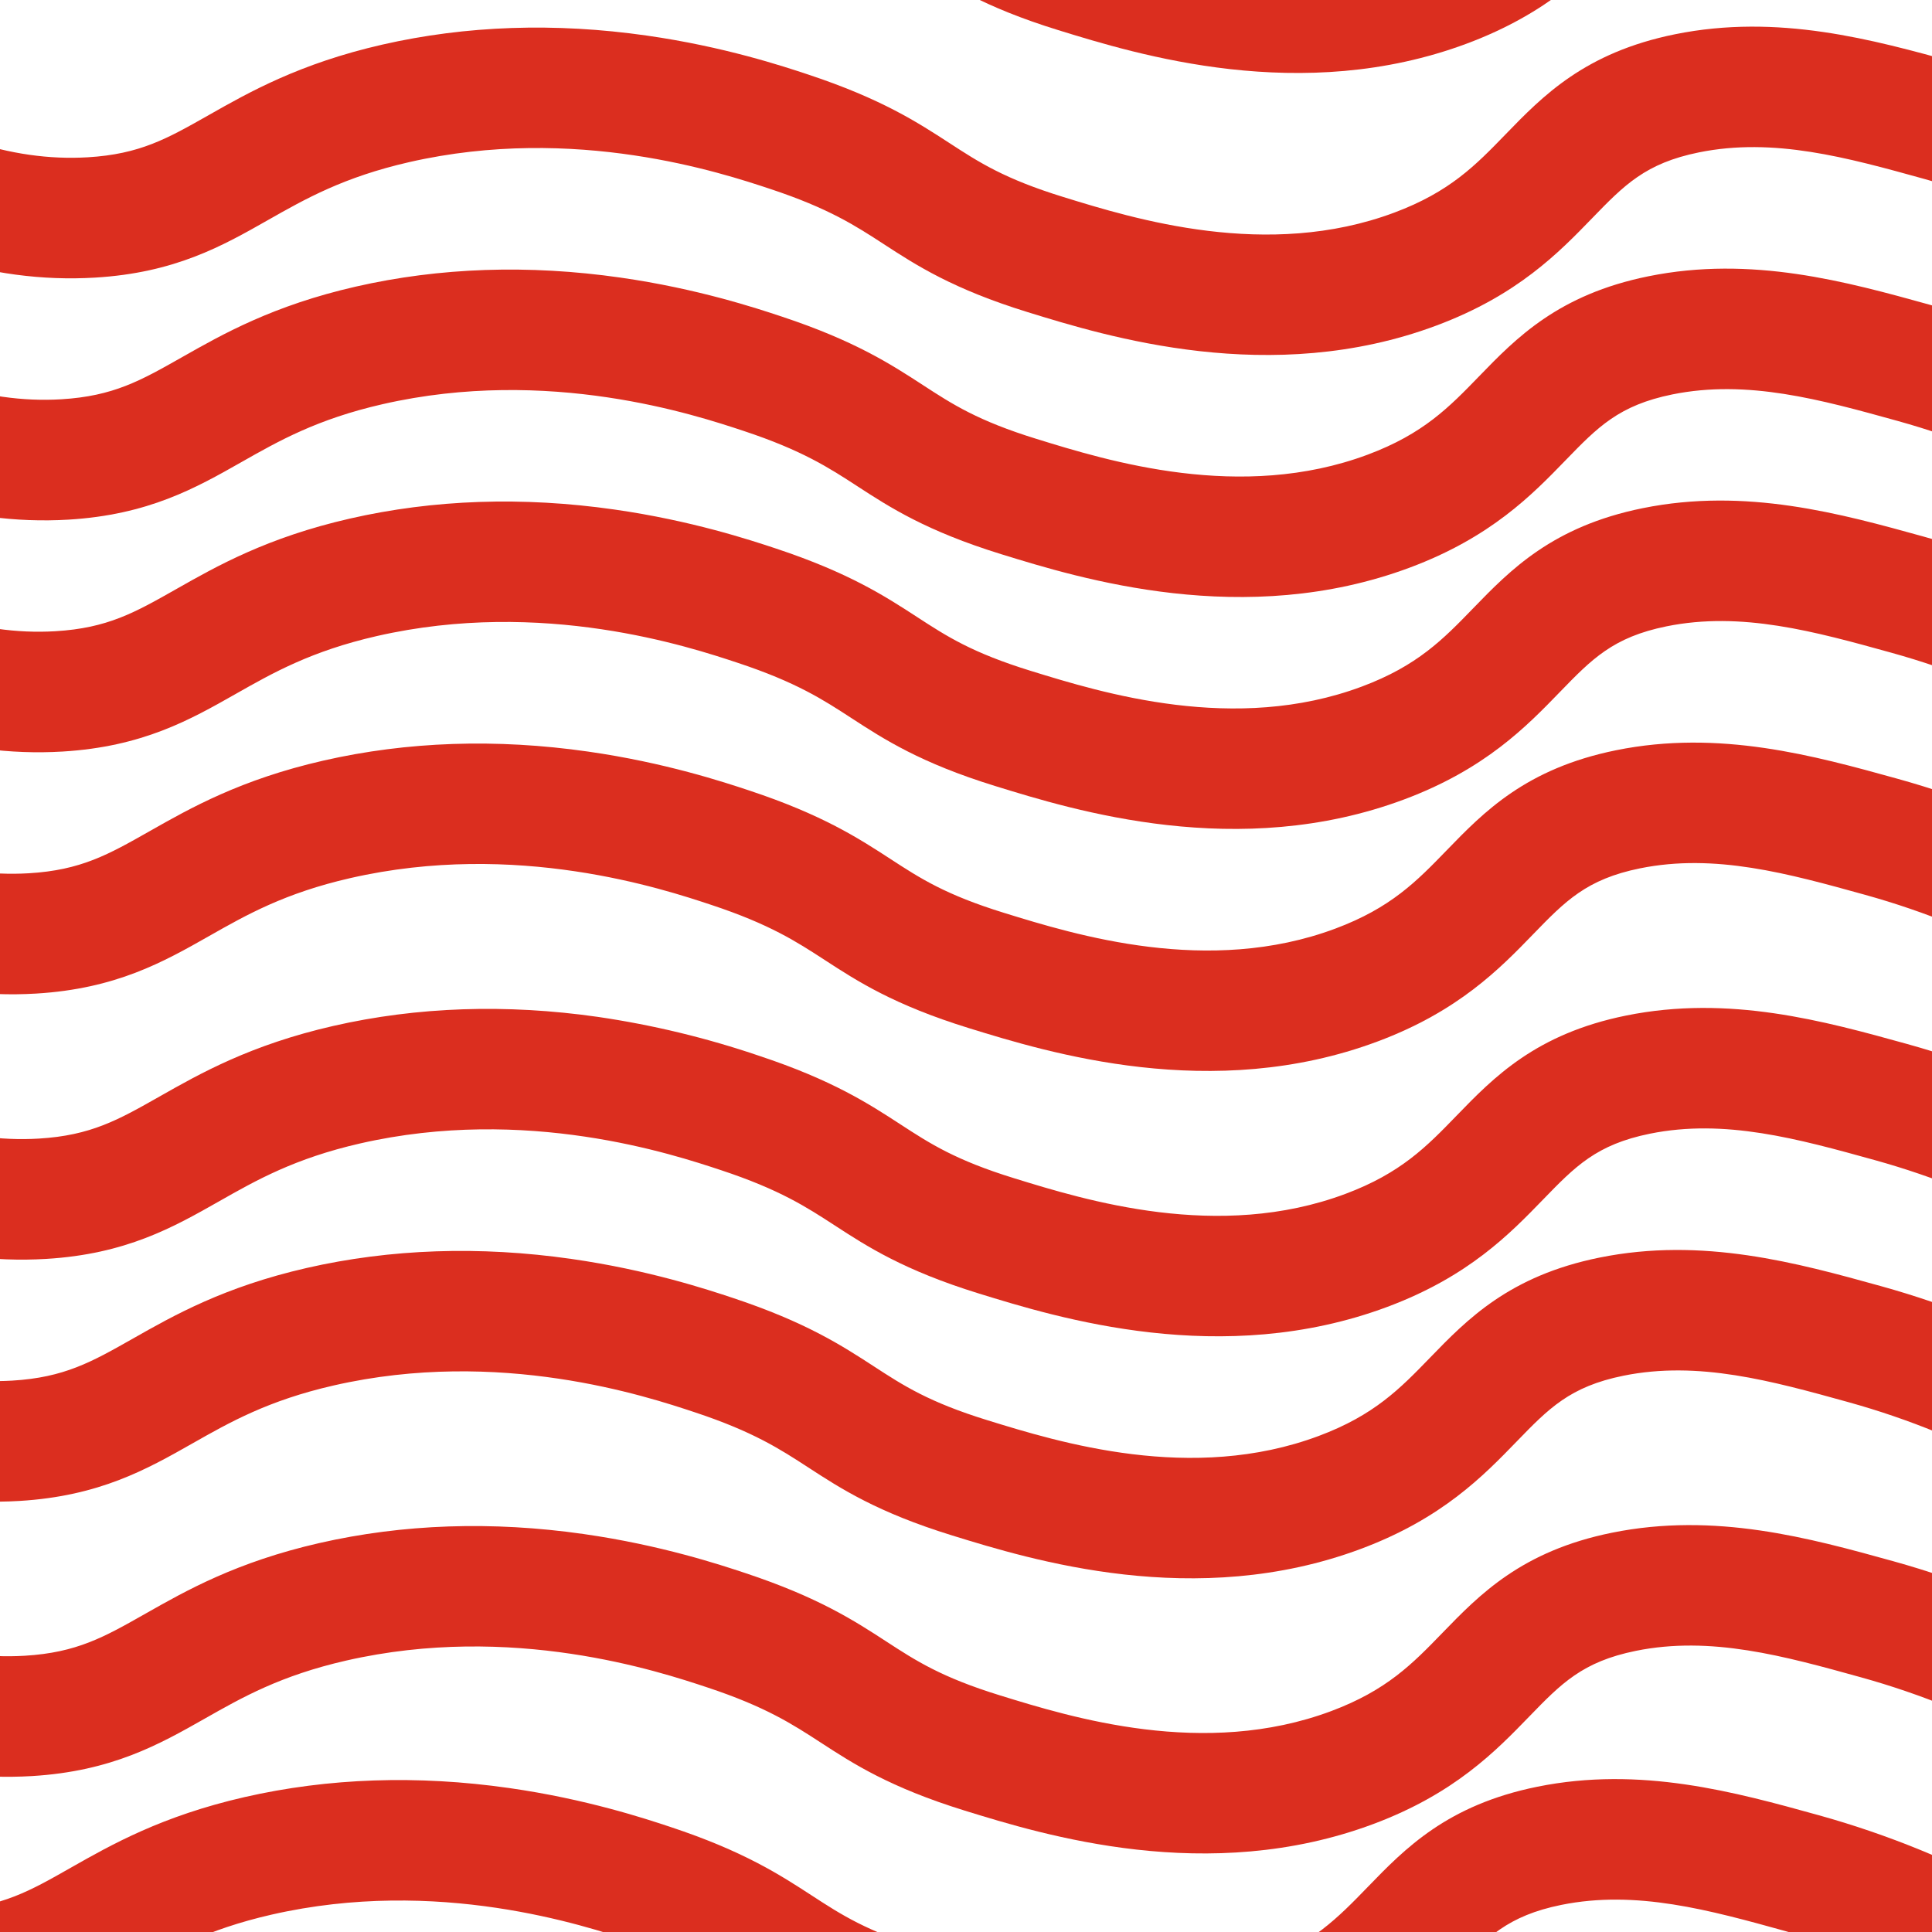
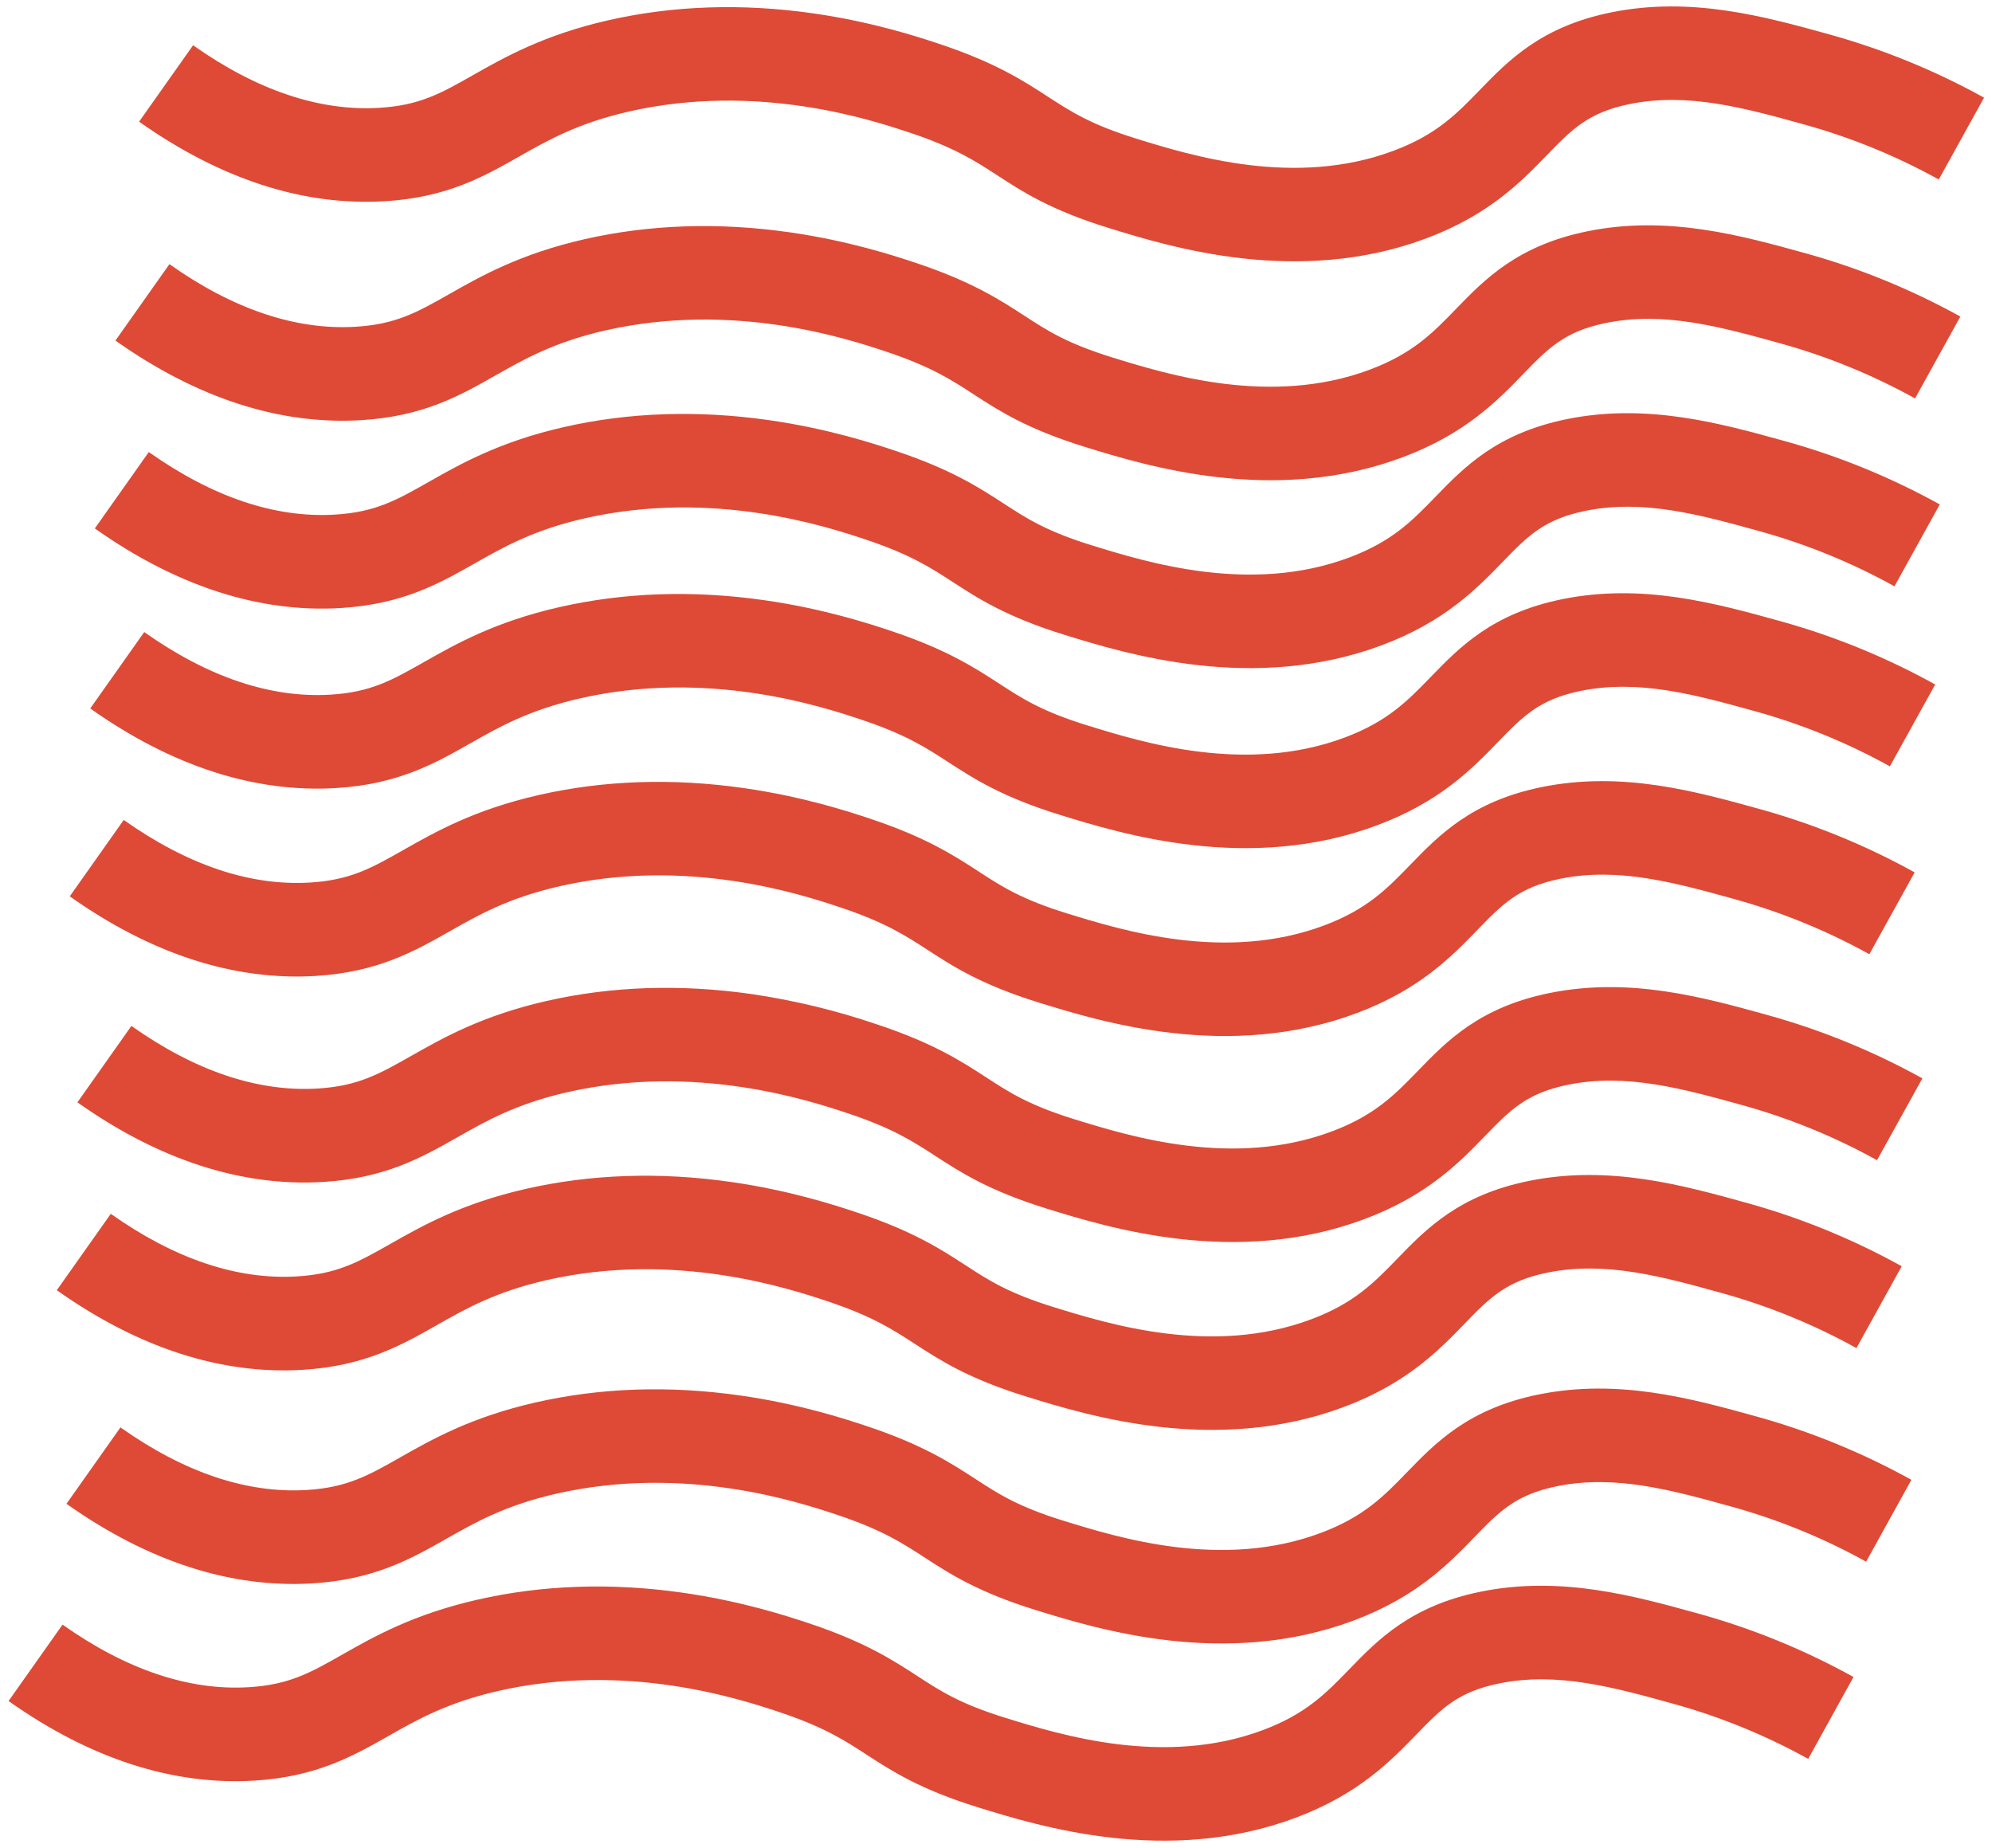
- <svg xmlns="http://www.w3.org/2000/svg" width="1500" height="1500" viewBox="0 0 1500 1500">
-   <path d="M1582.33,749.67a618.94,618.94,0,0,0-134.19-54.91c-60-16.64-116.73-32.36-174.84-20.58-41.55,8.43-58,25.43-82.94,51.14-25.81,26.64-57.92,59.78-120.83,83.28-128.39,48-256.07,8.54-317.44-10.41-58.12-18-86.53-36.43-111.59-52.74-22-14.3-42.75-27.81-88.23-42.89C514.81,690.13,400.79,652.31,272,681.75c-50.82,11.61-80.65,28.54-109.5,44.91-35.56,20.18-72.33,41-134.49,44.75-81.47,4.86-164.15-21.93-245.73-79.63l54-76.4C-99.95,660.49-37.33,681.55,22.39,678c40.45-2.41,61.7-14.47,93.87-32.72,31.47-17.86,70.63-40.09,134.85-54.76,65-14.85,134.11-17.21,205.43-7,59.81,8.54,105.63,23.74,125.19,30.23,56.94,18.88,85,37.16,109.81,53.28,22.81,14.85,42.52,27.67,88.17,41.77,55.41,17.11,158.56,49,257.07,12.16,43.14-16.12,63.17-36.8,86.38-60.74,28.86-29.79,61.57-63.54,131.55-77.73,80.09-16.24,153.58,4.13,218.43,22.11a712.08,712.08,0,0,1,154.51,63.22Z" fill="#db2e1f" />
-   <path d="M1602.92,561.76a618.73,618.73,0,0,0-134.19-54.91c-60-16.64-116.72-32.36-174.83-20.57-41.56,8.42-58,25.42-82.94,51.13-25.81,26.64-57.93,59.78-120.83,83.28-128.39,48-256.08,8.55-317.44-10.41-58.13-17.95-86.53-36.43-111.6-52.73-22-14.31-42.75-27.82-88.22-42.9-37.47-12.43-151.48-50.25-280.33-20.81-50.81,11.61-80.65,28.54-109.5,44.91-35.56,20.18-72.33,41-134.48,44.75-81.48,4.86-164.16-21.93-245.74-79.62l54-76.41C-79.36,472.58-16.73,493.65,43,490.08c40.45-2.41,61.7-14.47,93.86-32.72,31.47-17.86,70.64-40.08,134.85-54.75,65-14.85,134.11-17.21,205.44-7,59.81,8.55,105.62,23.74,125.19,30.23,56.93,18.89,85,37.16,109.8,53.28C735,494,754.65,506.77,800.3,520.87c55.42,17.11,158.57,49,257.07,12.16,43.14-16.12,63.18-36.79,86.38-60.74,28.87-29.78,61.57-63.54,131.55-77.73,80.1-16.24,153.59,4.13,218.43,22.11a712,712,0,0,1,154.52,63.22Z" fill="#db2e1f" />
-   <path d="M1569.45,1143.59a618.53,618.53,0,0,0-134.19-54.91c-60-16.64-116.72-32.36-174.83-20.58-41.56,8.43-58,25.42-82.94,51.14-25.81,26.63-57.93,59.78-120.84,83.28-128.39,48-256.08,8.54-317.44-10.41-58.12-17.95-86.52-36.43-111.59-52.73-22-14.31-42.75-27.82-88.23-42.9-37.46-12.43-151.48-50.25-280.32-20.81-50.82,11.61-80.65,28.54-109.5,44.91-35.56,20.18-72.33,41-134.49,44.75-81.47,4.86-164.15-21.93-245.73-79.63l54-76.4c63.79,45.11,126.41,66.17,186.13,62.61,40.45-2.41,61.7-14.47,93.87-32.72,31.47-17.86,70.63-40.08,134.85-54.76,65-14.84,134.11-17.21,205.43-7,59.81,8.54,105.63,23.74,125.2,30.23,56.93,18.89,85,37.16,109.8,53.28,22.82,14.85,42.52,27.67,88.17,41.77,55.41,17.11,158.56,49,257.07,12.16,43.14-16.12,63.18-36.8,86.38-60.74,28.86-29.78,61.56-63.54,131.55-77.73,80.09-16.24,153.59,4.13,218.43,22.11a712,712,0,0,1,154.52,63.22Z" fill="#db2e1f" />
-   <path d="M1590,955.68a619.16,619.16,0,0,0-134.18-54.91c-60-16.64-116.73-32.36-174.84-20.57-41.55,8.42-58,25.42-82.94,51.13-25.81,26.63-57.92,59.78-120.83,83.29-128.39,48-256.08,8.54-317.44-10.41-58.12-18-86.53-36.44-111.59-52.74-22-14.31-42.75-27.82-88.23-42.9-37.47-12.43-151.48-50.25-280.32-20.81C228.85,899.37,199,916.3,170.16,932.67c-35.56,20.18-72.33,41.05-134.48,44.75-81.48,4.86-164.16-21.93-245.74-79.62l54-76.41C-92.24,866.5-29.61,887.57,30.11,884c40.45-2.42,61.7-14.48,93.87-32.73,31.46-17.86,70.63-40.08,134.84-54.75,65-14.85,134.12-17.21,205.44-7a704.63,704.63,0,0,1,125.19,30.23c56.94,18.89,85,37.16,109.8,53.29,22.82,14.84,42.53,27.66,88.17,41.76,55.42,17.11,158.57,49,257.07,12.16,43.14-16.12,63.18-36.79,86.38-60.74,28.86-29.78,61.57-63.54,131.55-77.73,80.1-16.24,153.59,4.13,218.43,22.11a712.75,712.75,0,0,1,154.52,63.22Z" fill="#db2e1f" />
-   <path d="M1607.46,381.71a618.16,618.16,0,0,0-134.18-54.91c-60-16.64-116.73-32.36-174.84-20.58-41.55,8.43-58,25.42-82.94,51.14-25.81,26.63-57.92,59.77-120.83,83.28-128.39,48-256.07,8.54-317.44-10.41-58.12-18-86.53-36.43-111.59-52.74-22-14.3-42.75-27.81-88.23-42.9-37.46-12.42-151.48-50.24-280.32-20.8-50.82,11.6-80.65,28.54-109.5,44.91-35.56,20.18-72.33,41-134.49,44.75C-28.37,408.3-111,381.52-192.63,323.82l54-76.41C-74.81,292.52-12.19,313.59,47.53,310c40.45-2.41,61.7-14.47,93.87-32.72,31.47-17.86,70.63-40.09,134.85-54.76,65-14.85,134.11-17.21,205.43-7,59.81,8.55,105.63,23.75,125.19,30.24,56.94,18.88,85,37.16,109.8,53.28,22.82,14.85,42.53,27.67,88.18,41.76,55.41,17.12,158.56,49,257.07,12.17,43.14-16.12,63.17-36.8,86.38-60.74,28.86-29.79,61.56-63.54,131.54-77.73,80.1-16.25,153.59,4.13,218.44,22.11a712.55,712.55,0,0,1,154.51,63.21Z" fill="#db2e1f" />
-   <path d="M1628.06,193.8a619,619,0,0,0-134.19-54.91c-60-16.64-116.72-32.36-174.83-20.58-41.56,8.43-58,25.42-82.94,51.14-25.8,26.63-57.92,59.78-120.83,83.28-128.4,48-256.08,8.54-317.45-10.41-58.12-17.95-86.52-36.43-111.58-52.73-22-14.31-42.76-27.82-88.23-42.9-37.47-12.43-151.49-50.25-280.33-20.81-50.82,11.61-80.65,28.54-109.5,44.91C172.62,191,135.85,211.84,73.69,215.54-7.78,220.4-90.46,193.61-172,135.92l54-76.41C-54.22,104.62,8.4,125.68,68.12,122.12c40.46-2.41,61.71-14.47,93.87-32.72,31.47-17.86,70.64-40.08,134.85-54.76,65-14.84,134.11-17.2,205.43-7,59.81,8.54,105.63,23.74,125.2,30.23,56.93,18.89,85,37.16,109.8,53.28,22.82,14.85,42.53,27.67,88.17,41.77,55.41,17.11,158.56,49,257.07,12.16,43.14-16.12,63.18-36.8,86.38-60.74,28.86-29.79,61.57-63.54,131.55-77.73,80.09-16.24,153.59,4.13,218.43,22.11a712,712,0,0,1,154.52,63.22Z" fill="#db2e1f" />
-   <path d="M1579.12,1357.2a618.16,618.16,0,0,0-134.18-54.91c-60-16.65-116.73-32.36-174.84-20.58-41.55,8.42-58,25.42-82.94,51.14-25.8,26.63-57.92,59.77-120.83,83.28-128.39,48-256.08,8.54-317.44-10.41-58.12-18-86.53-36.44-111.59-52.74-22-14.3-42.75-27.82-88.23-42.9-37.47-12.43-151.48-50.24-280.32-20.81-50.82,11.61-80.65,28.54-109.5,44.91-35.56,20.18-72.33,41-134.49,44.76-81.47,4.85-164.15-21.94-245.73-79.63l54-76.41c63.79,45.11,126.41,66.18,186.13,62.62,40.45-2.41,61.7-14.47,93.87-32.73,31.47-17.85,70.63-40.08,134.84-54.75,65-14.85,134.12-17.21,205.44-7,59.81,8.55,105.63,23.75,125.19,30.24,56.94,18.88,85,37.15,109.8,53.28,22.82,14.84,42.53,27.66,88.17,41.76,55.42,17.12,158.57,49,257.07,12.17,43.14-16.13,63.18-36.8,86.38-60.75,28.87-29.78,61.57-63.54,131.55-77.73,80.1-16.24,153.59,4.14,218.44,22.11a713.08,713.08,0,0,1,154.51,63.22Z" fill="#db2e1f" />
-   <path d="M1521.19,1554.44A618.73,618.73,0,0,0,1387,1499.53c-60-16.64-116.72-32.36-174.83-20.57-41.56,8.42-58,25.41-82.94,51.13-25.82,26.63-57.93,59.78-120.83,83.28-128.4,48-256.08,8.54-317.45-10.41-58.12-18-86.52-36.43-111.59-52.73-22-14.31-42.75-27.82-88.23-42.9-37.46-12.43-151.48-50.25-280.32-20.81-50.82,11.61-80.65,28.54-109.5,44.91-35.56,20.18-72.33,41-134.49,44.75-81.47,4.86-164.15-21.93-245.73-79.62l54-76.41c63.79,45.11,126.41,66.17,186.13,62.61C1.7,1480.35,23,1468.29,55.12,1450c31.47-17.86,70.64-40.08,134.85-54.76,65-14.84,134.11-17.2,205.43-7,59.81,8.54,105.63,23.74,125.2,30.23,56.93,18.89,85,37.16,109.8,53.28,22.82,14.85,42.52,27.67,88.17,41.77,55.41,17.11,158.56,49,257.07,12.16,43.14-16.12,63.18-36.8,86.38-60.74,28.86-29.78,61.57-63.54,131.55-77.73,80.1-16.24,153.59,4.13,218.44,22.11a712.29,712.29,0,0,1,154.51,63.22Z" fill="#db2e1f" />
-   <path d="M1651.77-25.15a618.36,618.36,0,0,0-134.18-54.91c-60-16.64-116.73-32.36-174.84-20.58-41.55,8.43-58,25.42-82.94,51.14C1234-22.87,1201.89,10.27,1139,33.78c-128.39,48-256.08,8.54-317.44-10.41C763.41,5.42,735-13.06,710-29.37c-22-14.3-42.75-27.81-88.23-42.9C584.25-84.7,470.23-122.51,341.4-93.08c-50.82,11.61-80.66,28.54-109.51,44.92C196.33-28,159.56-7.12,97.41-3.41,15.93,1.44-66.74-25.35-148.33-83l54-76.41C-30.5-114.34,32.12-93.27,91.84-96.83c40.45-2.41,61.7-14.47,93.87-32.73,31.47-17.85,70.63-40.08,134.84-54.75,65-14.85,134.12-17.21,205.44-7,59.8,8.55,105.62,23.75,125.19,30.24,56.94,18.88,85,37.15,109.8,53.28C783.8-93,803.51-80.15,849.15-66c55.42,17.12,158.57,49,257.07,12.17,43.15-16.12,63.18-36.8,86.38-60.75,28.86-29.77,61.57-63.53,131.55-77.73,80.1-16.24,153.6,4.14,218.44,22.12A712.75,712.75,0,0,1,1697.1-107Z" fill="#db2e1f" />
+ <svg xmlns="http://www.w3.org/2000/svg" width="207" height="192" viewBox="0 0 207 192" fill="none">
+   <path d="M194.254 99.147C189.847 96.706 185.168 94.791 180.313 93.442C174.08 91.713 168.186 90.08 162.149 91.304C157.833 92.18 156.124 93.946 153.533 96.617C150.851 99.385 147.515 102.828 140.98 105.269C127.641 110.256 114.377 106.156 108.001 104.188C101.963 102.318 99.012 100.403 96.408 98.708C94.123 97.223 91.967 95.819 87.242 94.253C83.35 92.961 71.505 89.032 58.125 92.091C52.845 93.297 49.746 95.056 46.749 96.756C43.055 98.853 39.235 101.016 32.777 101.405C24.313 101.91 15.723 99.127 7.248 93.133L12.858 85.195C19.483 89.882 25.989 92.07 32.193 91.701C36.395 91.451 38.603 90.198 41.945 88.302C45.215 86.446 49.283 84.137 55.955 82.613C62.707 81.07 69.887 80.825 77.297 81.886C83.51 82.773 88.27 84.352 90.302 85.026C96.218 86.988 99.133 88.887 101.711 90.561C104.08 92.104 106.128 93.436 110.871 94.901C116.627 96.678 127.343 99.991 137.577 96.164C142.059 94.489 144.14 92.341 146.551 89.854C149.55 86.759 152.948 83.253 160.218 81.778C168.539 80.091 176.173 82.208 182.911 84.076C188.5 85.628 193.888 87.832 198.963 90.643L194.254 99.147Z" fill="#DE4A36" />
+   <path d="M196.388 79.625C191.981 77.184 187.302 75.269 182.447 73.92C176.214 72.192 170.322 70.558 164.285 71.783C159.967 72.658 158.259 74.424 155.668 77.095C152.987 79.863 149.65 83.306 143.115 85.747C129.777 90.734 116.511 86.635 110.136 84.666C104.097 82.801 101.147 80.881 98.542 79.188C96.257 77.701 94.101 76.297 89.377 74.731C85.484 73.439 73.64 69.51 60.254 72.569C54.975 73.775 51.875 75.534 48.878 77.234C45.184 79.331 41.364 81.494 34.907 81.883C26.442 82.388 17.852 79.605 9.377 73.612L14.987 65.674C21.617 70.36 28.124 72.549 34.329 72.178C38.532 71.928 40.739 70.675 44.08 68.779C47.35 66.923 51.419 64.615 58.09 63.091C64.843 61.548 72.022 61.303 79.433 62.364C85.646 63.252 90.406 64.83 92.439 65.504C98.353 67.467 101.269 69.365 103.846 71.04C106.221 72.585 108.262 73.912 113.005 75.377C118.762 77.154 129.478 80.468 139.712 76.64C144.193 74.966 146.275 72.818 148.685 70.33C151.685 67.236 155.082 63.729 162.352 62.255C170.674 60.568 178.309 62.684 185.045 64.552C190.635 66.104 196.023 68.308 201.098 71.12L196.388 79.625Z" fill="#DE4A36" />
+   <path d="M192.914 140.071C188.507 137.63 183.827 135.715 178.973 134.367C172.74 132.638 166.847 131.005 160.81 132.229C156.492 133.104 154.784 134.869 152.193 137.541C149.512 140.308 146.175 143.752 139.639 146.193C126.301 151.18 113.035 147.081 106.661 145.112C100.623 143.247 97.672 141.327 95.068 139.634C92.782 138.147 90.626 136.744 85.901 135.177C82.01 133.886 70.164 129.956 56.779 133.015C51.499 134.221 48.4 135.98 45.403 137.681C41.709 139.777 37.889 141.94 31.431 142.33C22.967 142.835 14.378 140.051 5.902 134.057L11.512 126.12C18.14 130.806 24.645 132.994 30.849 132.624C35.052 132.374 37.259 131.121 40.601 129.225C43.871 127.37 47.939 125.061 54.611 123.536C61.364 121.994 68.543 121.748 75.953 122.809C82.167 123.696 86.927 125.275 88.96 125.949C94.874 127.912 97.79 129.81 100.367 131.485C102.738 133.027 104.784 134.359 109.527 135.824C115.283 137.602 126 140.915 136.234 137.087C140.716 135.413 142.798 133.264 145.208 130.777C148.206 127.683 151.603 124.176 158.874 122.702C167.195 121.015 174.831 123.131 181.567 124.999C187.157 126.551 192.545 128.756 197.62 131.567L192.914 140.071Z" fill="#DE4A36" />
+   <path d="M195.052 120.549C190.645 118.108 185.966 116.194 181.112 114.845C174.879 113.116 168.985 111.483 162.948 112.708C158.632 113.582 156.923 115.348 154.332 118.019C151.65 120.786 148.314 124.23 141.779 126.672C128.44 131.659 115.175 127.56 108.8 125.591C102.762 123.721 99.811 121.805 97.207 120.112C94.921 118.625 92.766 117.222 88.041 115.655C84.148 114.364 72.304 110.435 58.919 113.493C53.643 114.699 50.542 116.458 47.546 118.159C43.852 120.255 40.032 122.423 33.575 122.808C25.11 123.313 16.52 120.529 8.045 114.536L13.655 106.598C20.285 111.284 26.792 113.473 32.996 113.102C37.198 112.851 39.406 111.598 42.748 109.702C46.017 107.847 50.086 105.538 56.757 104.014C63.509 102.471 70.69 102.226 78.1 103.287C82.522 103.935 86.875 104.986 91.106 106.428C97.021 108.39 99.936 110.288 102.513 111.964C104.883 113.505 106.931 114.837 111.673 116.302C117.43 118.08 128.146 121.393 138.379 117.565C142.861 115.891 144.943 113.743 147.353 111.255C150.352 108.161 153.75 104.654 161.02 103.18C169.342 101.493 176.977 103.609 183.713 105.477C189.303 107.03 194.69 109.234 199.766 112.045L195.052 120.549Z" fill="#DE4A36" />
+   <path d="M196.864 60.92C192.457 58.478 187.778 56.563 182.924 55.215C176.691 53.487 170.797 51.853 164.76 53.077C160.443 53.953 158.734 55.718 156.143 58.39C153.462 61.157 150.126 64.6 143.59 67.042C130.252 72.029 116.987 67.929 110.612 65.961C104.574 64.091 101.622 62.176 99.019 60.481C96.733 58.996 94.578 57.592 89.853 56.025C85.961 54.734 74.115 50.805 60.73 53.864C55.451 55.069 52.352 56.829 49.354 58.529C45.66 60.626 41.84 62.789 35.382 63.178C26.918 63.682 18.334 60.9 9.854 54.906L15.463 46.968C22.094 51.654 28.599 53.843 34.804 53.47C39.006 53.22 41.214 51.967 44.556 50.071C47.825 48.215 51.893 45.906 58.565 44.382C65.318 42.839 72.498 42.594 79.907 43.654C86.121 44.543 90.881 46.122 92.913 46.796C98.829 48.758 101.744 50.657 104.32 52.331C106.691 53.874 108.739 55.206 113.481 56.67C119.238 58.448 129.954 61.76 140.188 57.934C144.67 56.259 146.751 54.111 149.162 51.624C152.16 48.529 155.557 45.023 162.828 43.548C171.149 41.86 178.784 43.978 185.521 45.846C191.111 47.398 196.498 49.602 201.573 52.412L196.864 60.92Z" fill="#DE4A36" />
+   <path d="M199.003 41.398C194.596 38.957 189.917 37.042 185.062 35.693C178.829 33.965 172.936 32.331 166.899 33.555C162.582 34.431 160.874 36.196 158.283 38.868C155.603 41.635 152.266 45.079 145.73 47.52C132.39 52.507 119.126 48.407 112.75 46.439C106.712 44.574 103.762 42.654 101.158 40.961C98.873 39.474 96.716 38.07 91.992 36.504C88.099 35.212 76.254 31.283 62.869 34.342C57.589 35.548 54.49 37.307 51.493 39.007C47.798 41.107 43.978 43.272 37.521 43.656C29.057 44.161 20.467 41.378 11.996 35.385L17.606 27.447C24.232 32.133 30.738 34.321 36.942 33.951C41.145 33.701 43.353 32.448 46.694 30.552C49.964 28.696 54.033 26.388 60.704 24.863C67.457 23.321 74.636 23.076 82.046 24.136C88.259 25.023 93.019 26.602 95.053 27.276C100.967 29.239 103.883 31.137 106.46 32.811C108.83 34.354 110.878 35.686 115.62 37.151C121.376 38.928 132.092 42.241 142.326 38.414C146.808 36.739 148.89 34.591 151.3 32.104C154.299 29.009 157.697 25.503 164.967 24.029C173.288 22.341 180.924 24.458 187.66 26.326C193.25 27.878 198.638 30.082 203.713 32.893L199.003 41.398Z" fill="#DE4A36" />
+   <path d="M193.919 162.263C189.512 159.821 184.833 157.906 179.979 156.558C173.745 154.829 167.852 153.196 161.815 154.42C157.498 155.295 155.789 157.061 153.198 159.733C150.518 162.5 147.181 165.943 140.645 168.385C127.307 173.372 114.041 169.272 107.666 167.304C101.628 165.434 98.677 163.518 96.073 161.824C93.788 160.339 91.632 158.934 86.907 157.368C83.014 156.076 71.17 152.148 57.785 155.206C52.505 156.412 49.406 158.171 46.409 159.871C42.715 161.968 38.895 164.131 32.437 164.521C23.973 165.025 15.383 162.242 6.908 156.249L12.518 148.311C19.145 152.997 25.651 155.186 31.855 154.816C36.057 154.566 38.265 153.313 41.607 151.416C44.877 149.561 48.945 147.252 55.616 145.728C62.369 144.185 69.549 143.94 76.959 145.001C83.172 145.889 87.933 147.468 89.965 148.142C95.88 150.104 98.795 152.002 101.372 153.677C103.743 155.219 105.79 156.551 110.532 158.016C116.289 159.794 127.005 163.106 137.239 159.28C141.72 157.605 143.802 155.457 146.213 152.969C149.212 149.875 152.609 146.368 159.879 144.894C168.201 143.206 175.836 145.324 182.573 147.191C188.162 148.744 193.55 150.948 198.625 153.759L193.919 162.263Z" fill="#DE4A36" />
+   <path d="M187.9 182.754C183.493 180.313 178.814 178.398 173.959 177.049C167.726 175.321 161.833 173.688 155.796 174.912C151.479 175.787 149.771 177.552 147.18 180.224C144.497 182.991 141.161 186.435 134.627 188.876C121.287 193.863 108.023 189.763 101.647 187.795C95.609 185.925 92.658 184.01 90.054 182.317C87.768 180.83 85.613 179.426 80.888 177.86C76.996 176.568 65.151 172.639 51.765 175.698C46.486 176.904 43.387 178.663 40.389 180.364C36.695 182.46 32.875 184.623 26.417 185.013C17.954 185.518 9.364 182.734 0.889 176.741L6.499 168.803C13.126 173.489 19.631 175.677 25.836 175.307C30.041 175.057 32.254 173.804 35.591 171.904C38.86 170.048 42.93 167.74 49.6 166.215C56.353 164.673 63.533 164.428 70.942 165.488C77.156 166.375 81.916 167.954 83.949 168.628C89.864 170.591 92.78 172.489 95.356 174.163C97.727 175.706 99.774 177.038 104.516 178.503C110.273 180.28 120.989 183.593 131.223 179.766C135.705 178.091 137.787 175.943 140.197 173.456C143.195 170.362 146.594 166.855 153.864 165.381C162.185 163.693 169.82 165.81 176.557 167.678C182.147 169.23 187.535 171.435 192.609 174.245L187.9 182.754Z" fill="#DE4A36" />
+   <path d="M201.467 18.651C197.06 16.21 192.381 14.295 187.527 12.947C181.293 11.218 175.4 9.585 169.363 10.809C165.046 11.684 163.337 13.449 160.746 16.121C158.065 18.888 154.729 22.331 148.195 24.773C134.857 29.76 121.591 25.661 115.216 23.692C109.175 21.827 106.224 19.907 103.627 18.213C101.341 16.727 99.185 15.324 94.46 13.756C90.562 12.464 78.717 8.536 65.333 11.594C60.053 12.8 56.953 14.559 53.956 16.261C50.262 18.355 46.442 20.524 39.985 20.91C31.52 21.414 22.931 18.63 14.455 12.641L20.065 4.703C26.696 9.385 33.202 11.574 39.406 11.204C43.608 10.954 45.816 9.701 49.158 7.804C52.428 5.95 56.496 3.64 63.167 2.116C69.92 0.573 77.1 0.328 84.51 1.389C90.722 2.277 95.483 3.856 97.516 4.53C103.431 6.492 106.346 8.39 108.923 10.066C111.294 11.602 113.341 12.937 118.083 14.407C123.84 16.186 134.557 19.498 144.79 15.672C149.272 13.997 151.353 11.848 153.764 9.36C156.762 6.268 160.16 2.76 167.43 1.285C175.752 -0.402 183.388 1.715 190.124 3.583C195.713 5.135 201.101 7.338 206.176 10.148L201.467 18.651Z" fill="#DE4A36" />
</svg>
